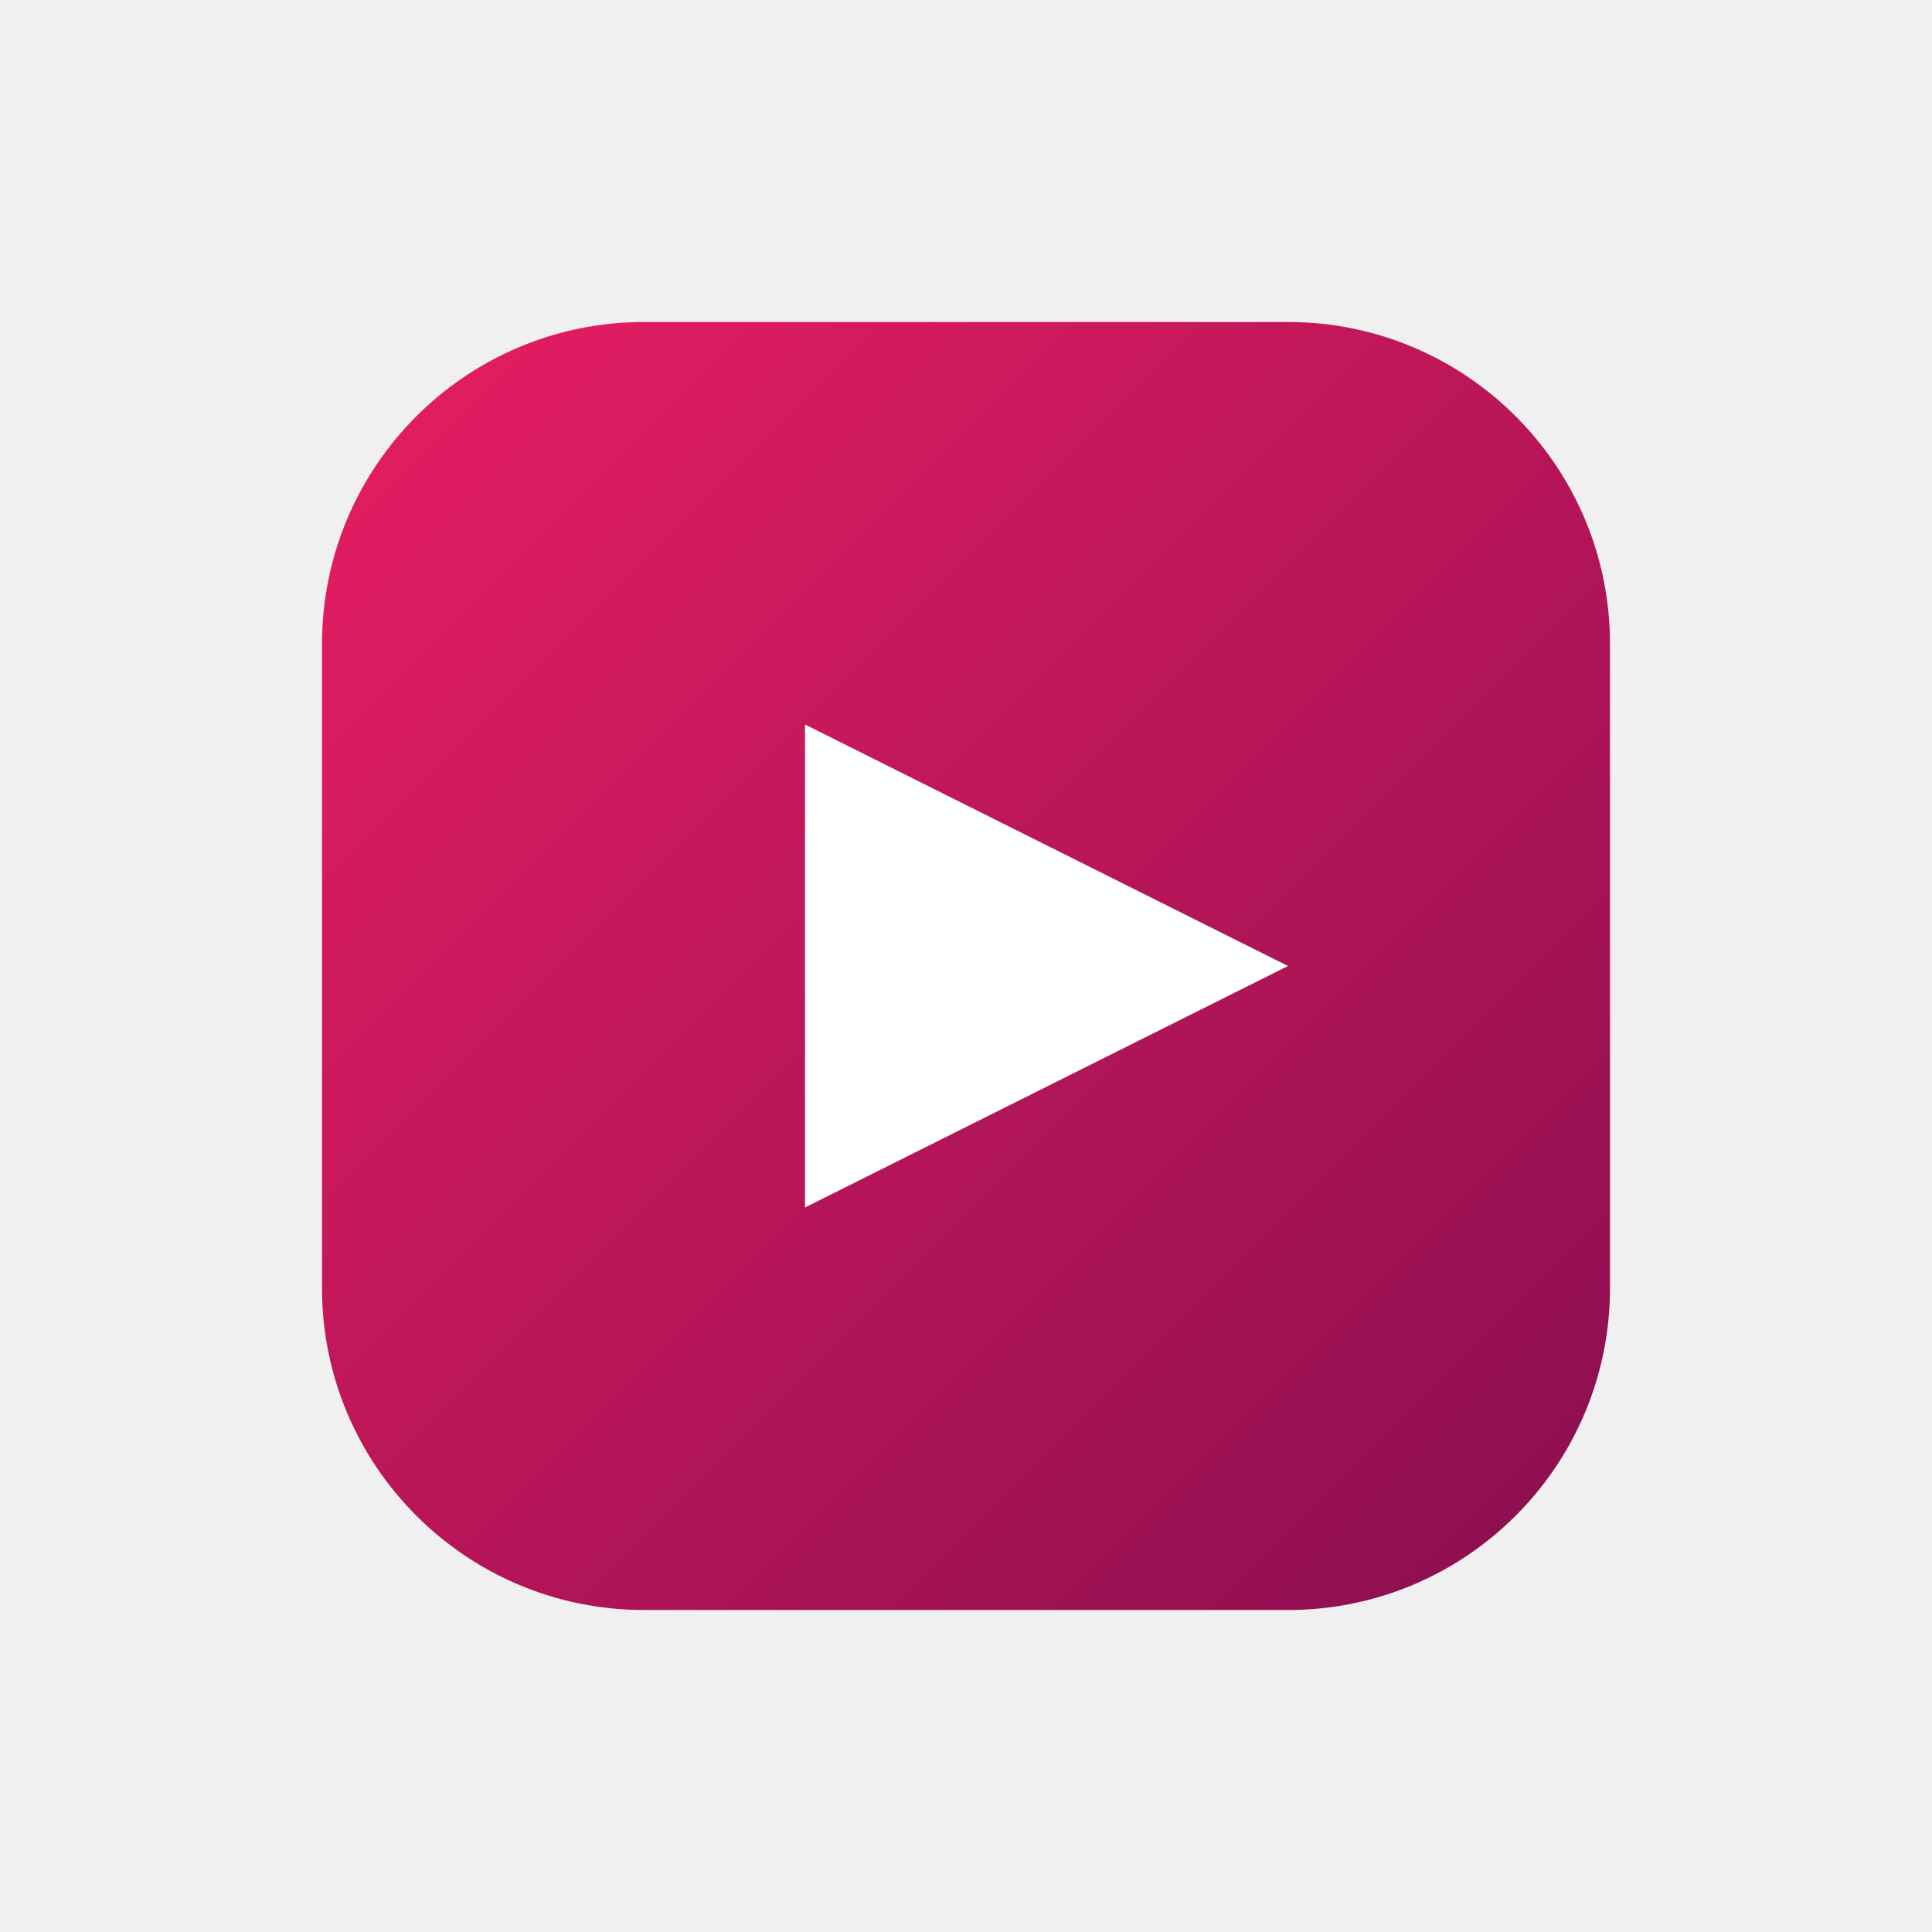
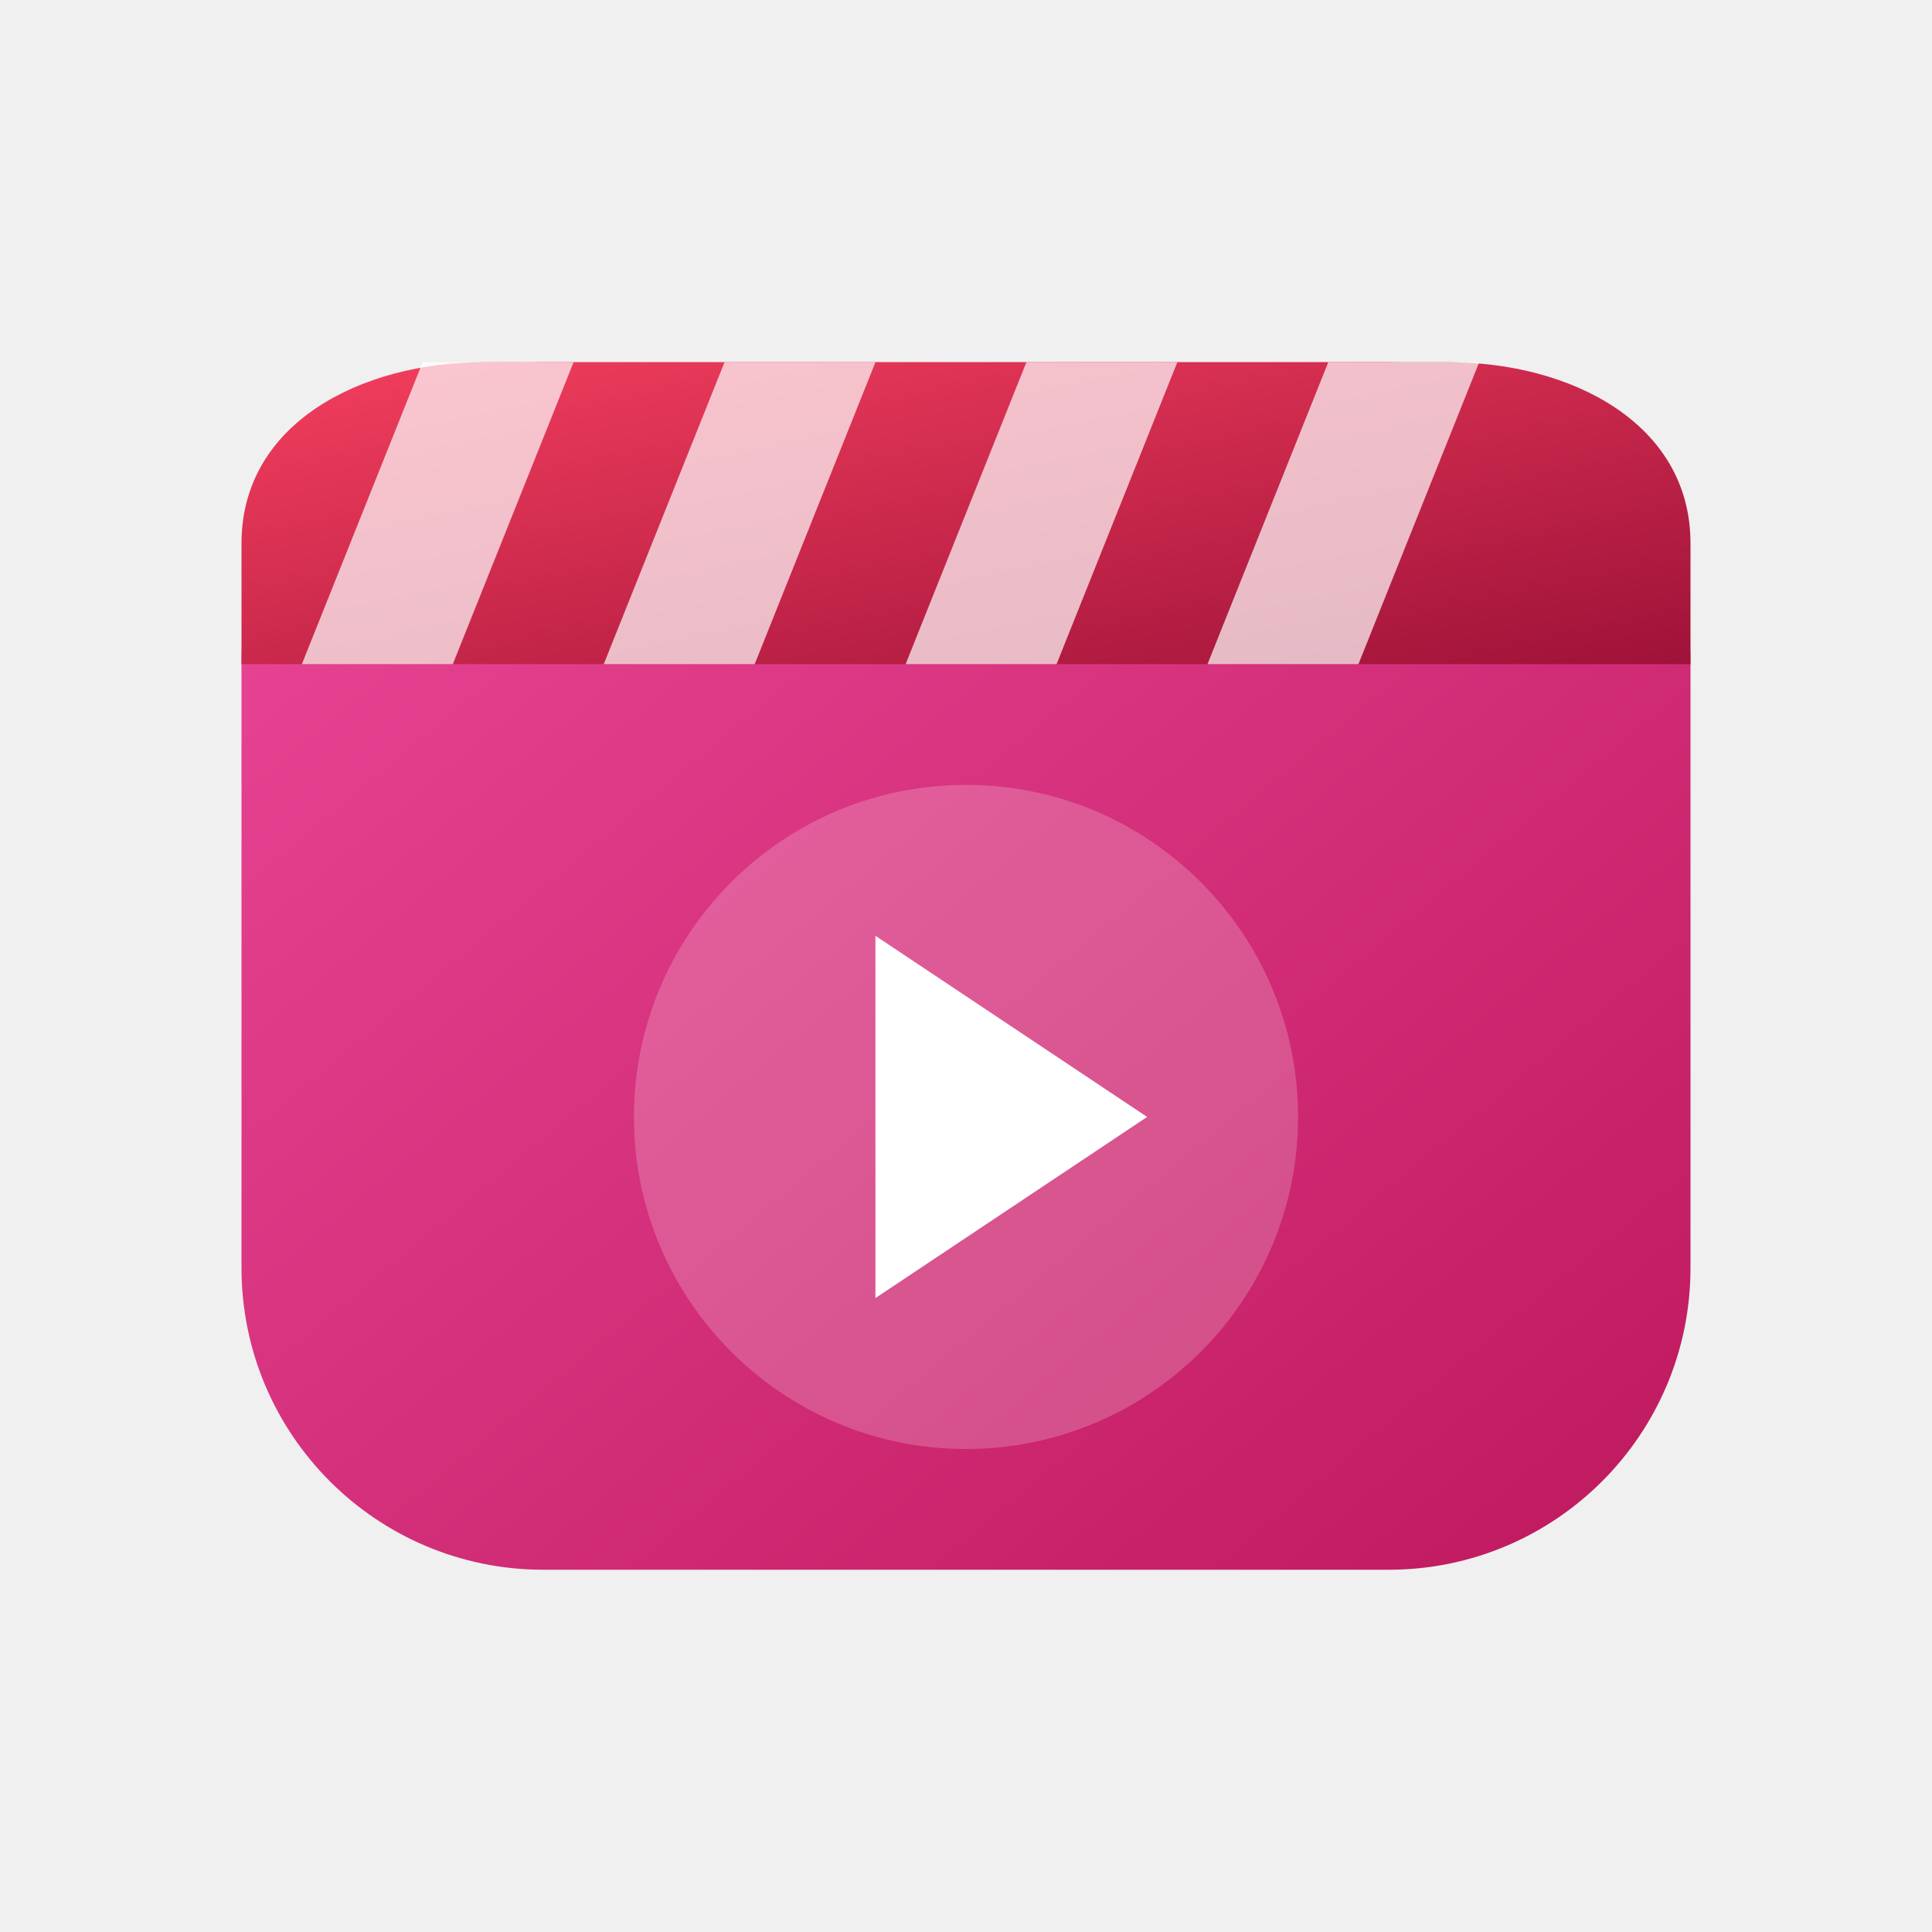
- <svg xmlns="http://www.w3.org/2000/svg" viewBox="0 0 48 48">
+ <svg xmlns="http://www.w3.org/2000/svg" viewBox="0 0 64 64" width="64" height="64">
  <defs>
-     <linearGradient id="vidbg" x1="0%" y1="0%" x2="100%" y2="100%">
-       <stop offset="0%" stop-color="#E91E63" />
-       <stop offset="100%" stop-color="#880E4F" />
+     <linearGradient id="mvt1" x1="0%" y1="0%" x2="100%" y2="100%">
+       <stop offset="0%" stop-color="#EC4899" />
+       <stop offset="100%" stop-color="#BE185D" />
+     </linearGradient>
+     <linearGradient id="mvt2" x1="0%" y1="0%" x2="100%" y2="100%">
+       <stop offset="0%" stop-color="#F43F5E" />
+       <stop offset="100%" stop-color="#9F1239" />
    </linearGradient>
  </defs>
-   <rect x="8" y="8" width="32" height="32" rx="8" fill="url(#vidbg)" />
-   <path d="M20 18l12 6-12 6z" fill="#ffffff" />
+   <rect x="8" y="12" width="48" height="40" rx="10" fill="url(#mvt1)" />
+   <path d="M8 22 L56 22 L56 18 C56 14 52 12 48 12 L16 12 C12 12 8 14 8 18 Z" fill="url(#mvt2)" />
+   <polygon points="14,12 19,12 15,22 10,22" fill="#FFFFFF" opacity="0.7" />
+   <polygon points="24,12 29,12 25,22 20,22" fill="#FFFFFF" opacity="0.7" />
+   <polygon points="34,12 39,12 35,22 30,22" fill="#FFFFFF" opacity="0.7" />
+   <polygon points="44,12 49,12 45,22 40,22" fill="#FFFFFF" opacity="0.7" />
+   <circle cx="32" cy="37" r="11" fill="#FFFFFF" opacity="0.2" />
+   <polygon points="29,31 38,37 29,43" fill="#FFFFFF" />
</svg>
